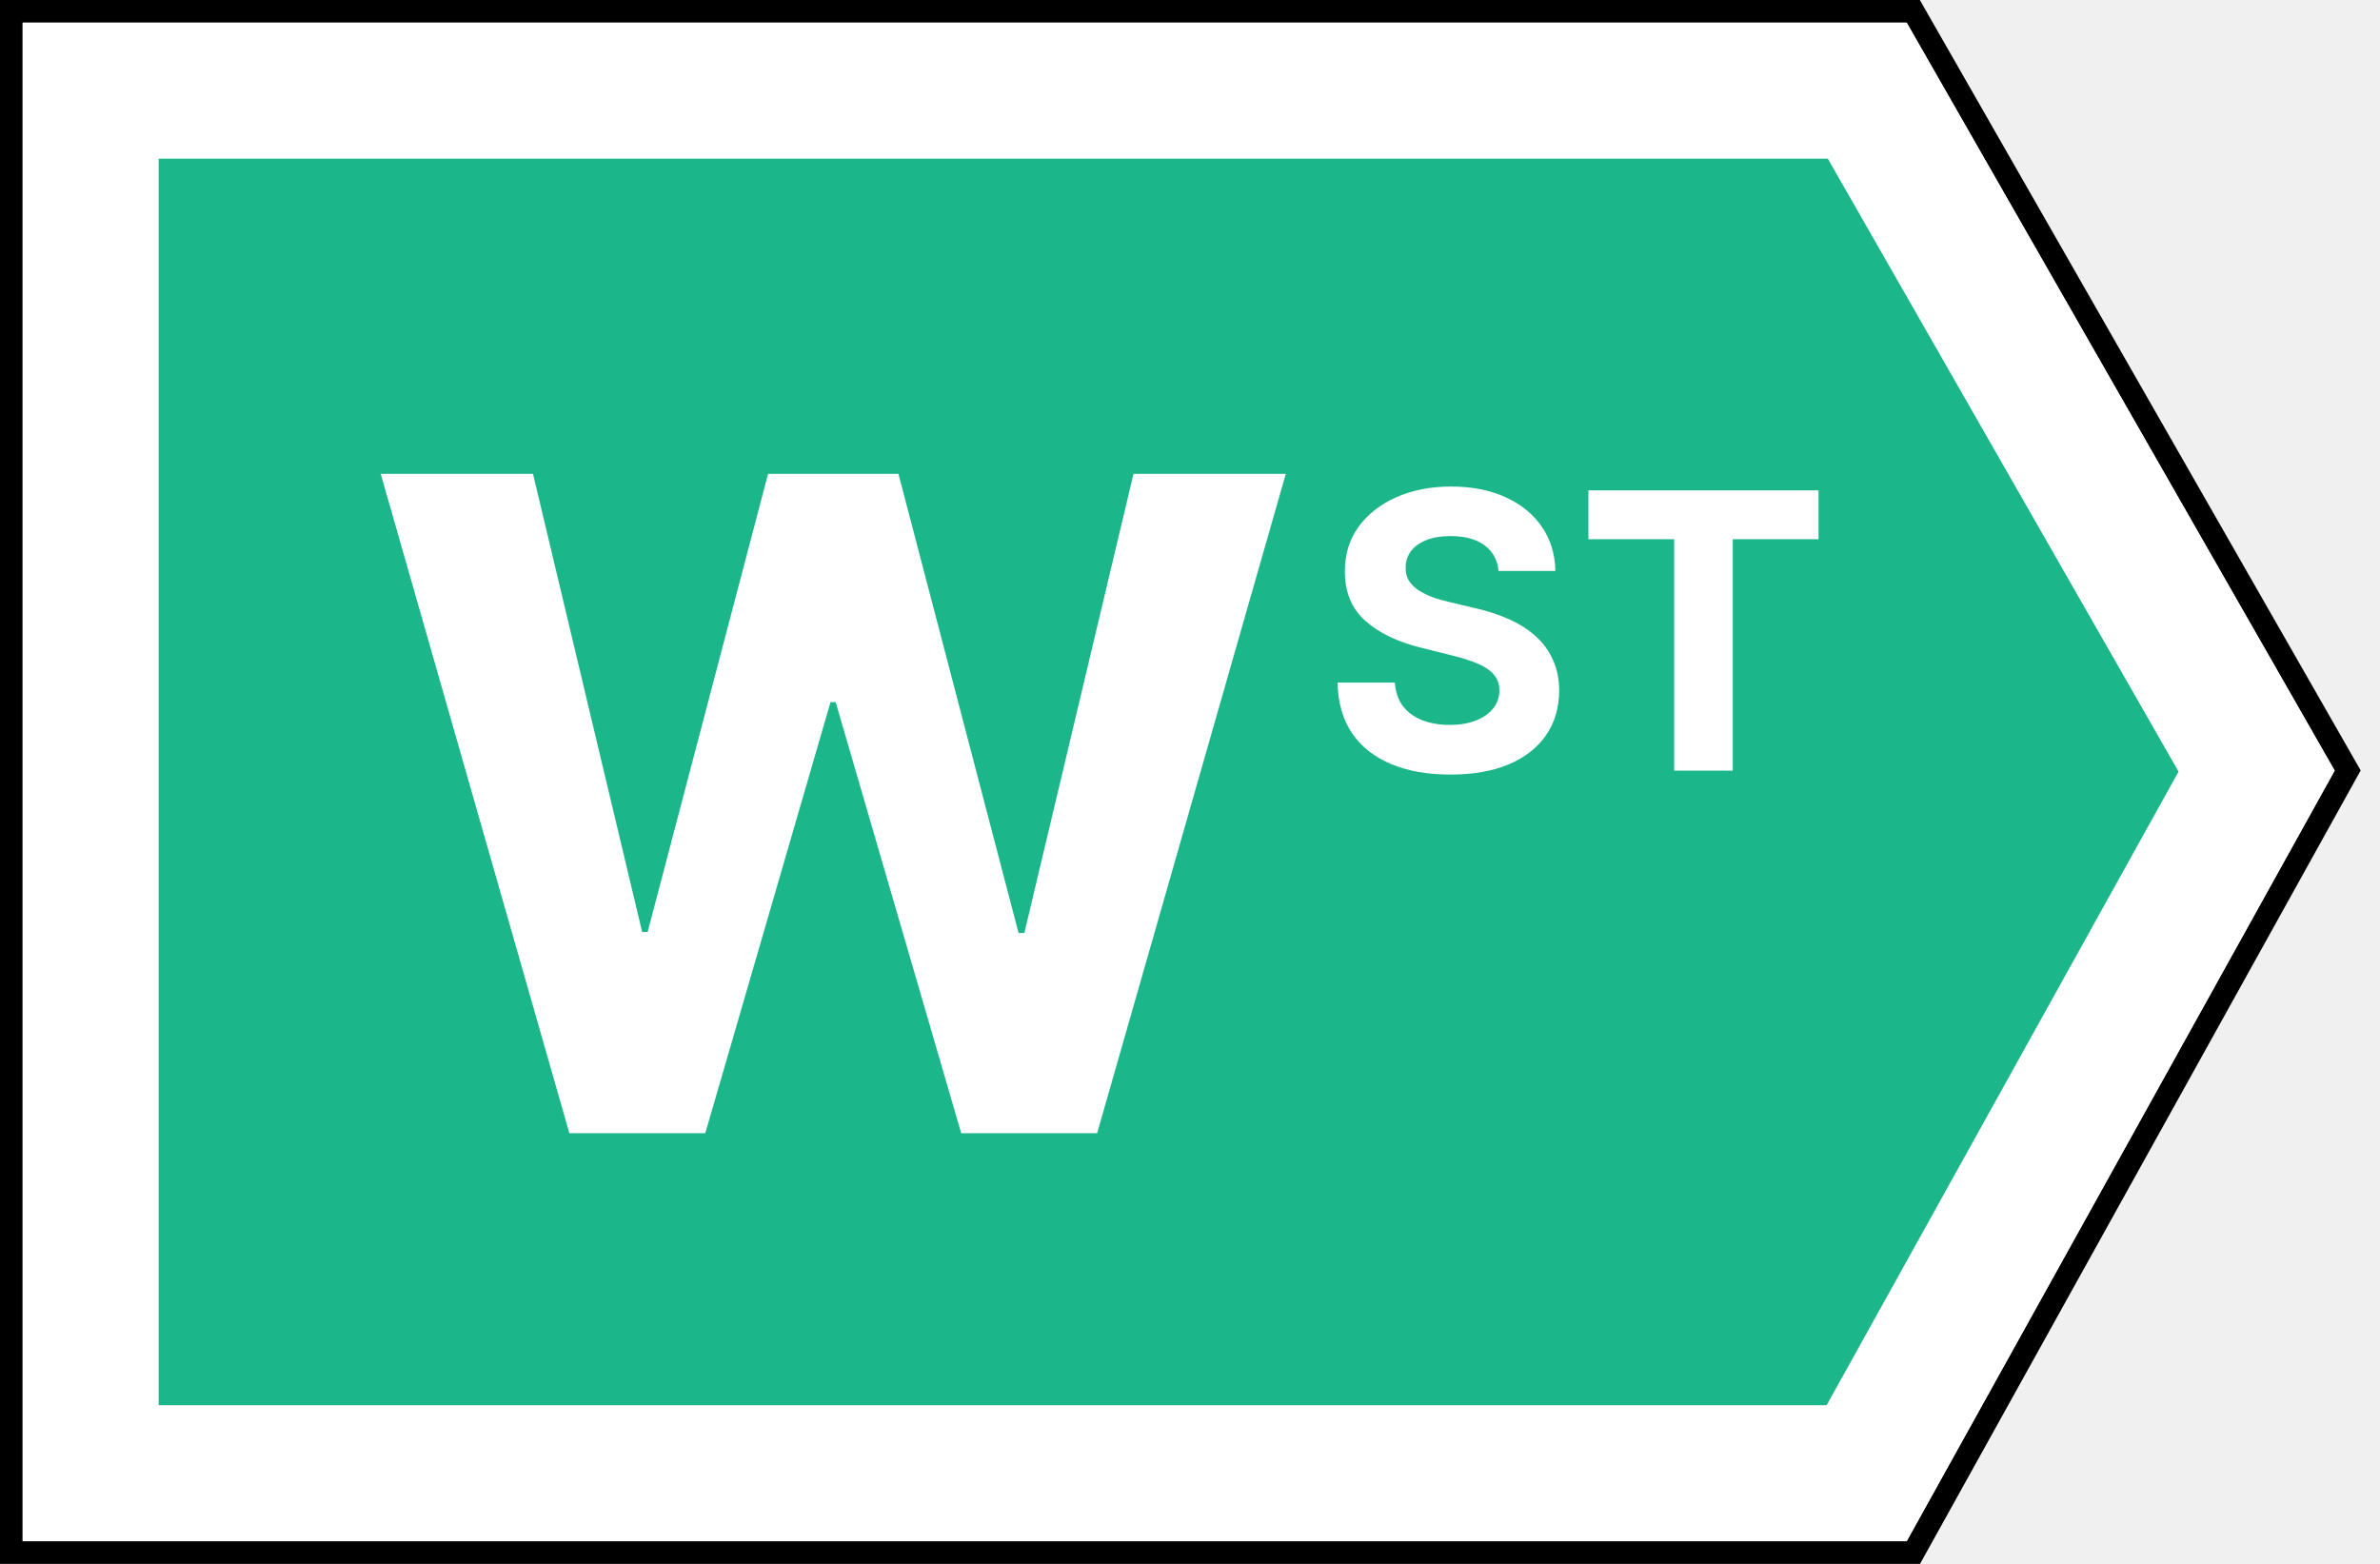
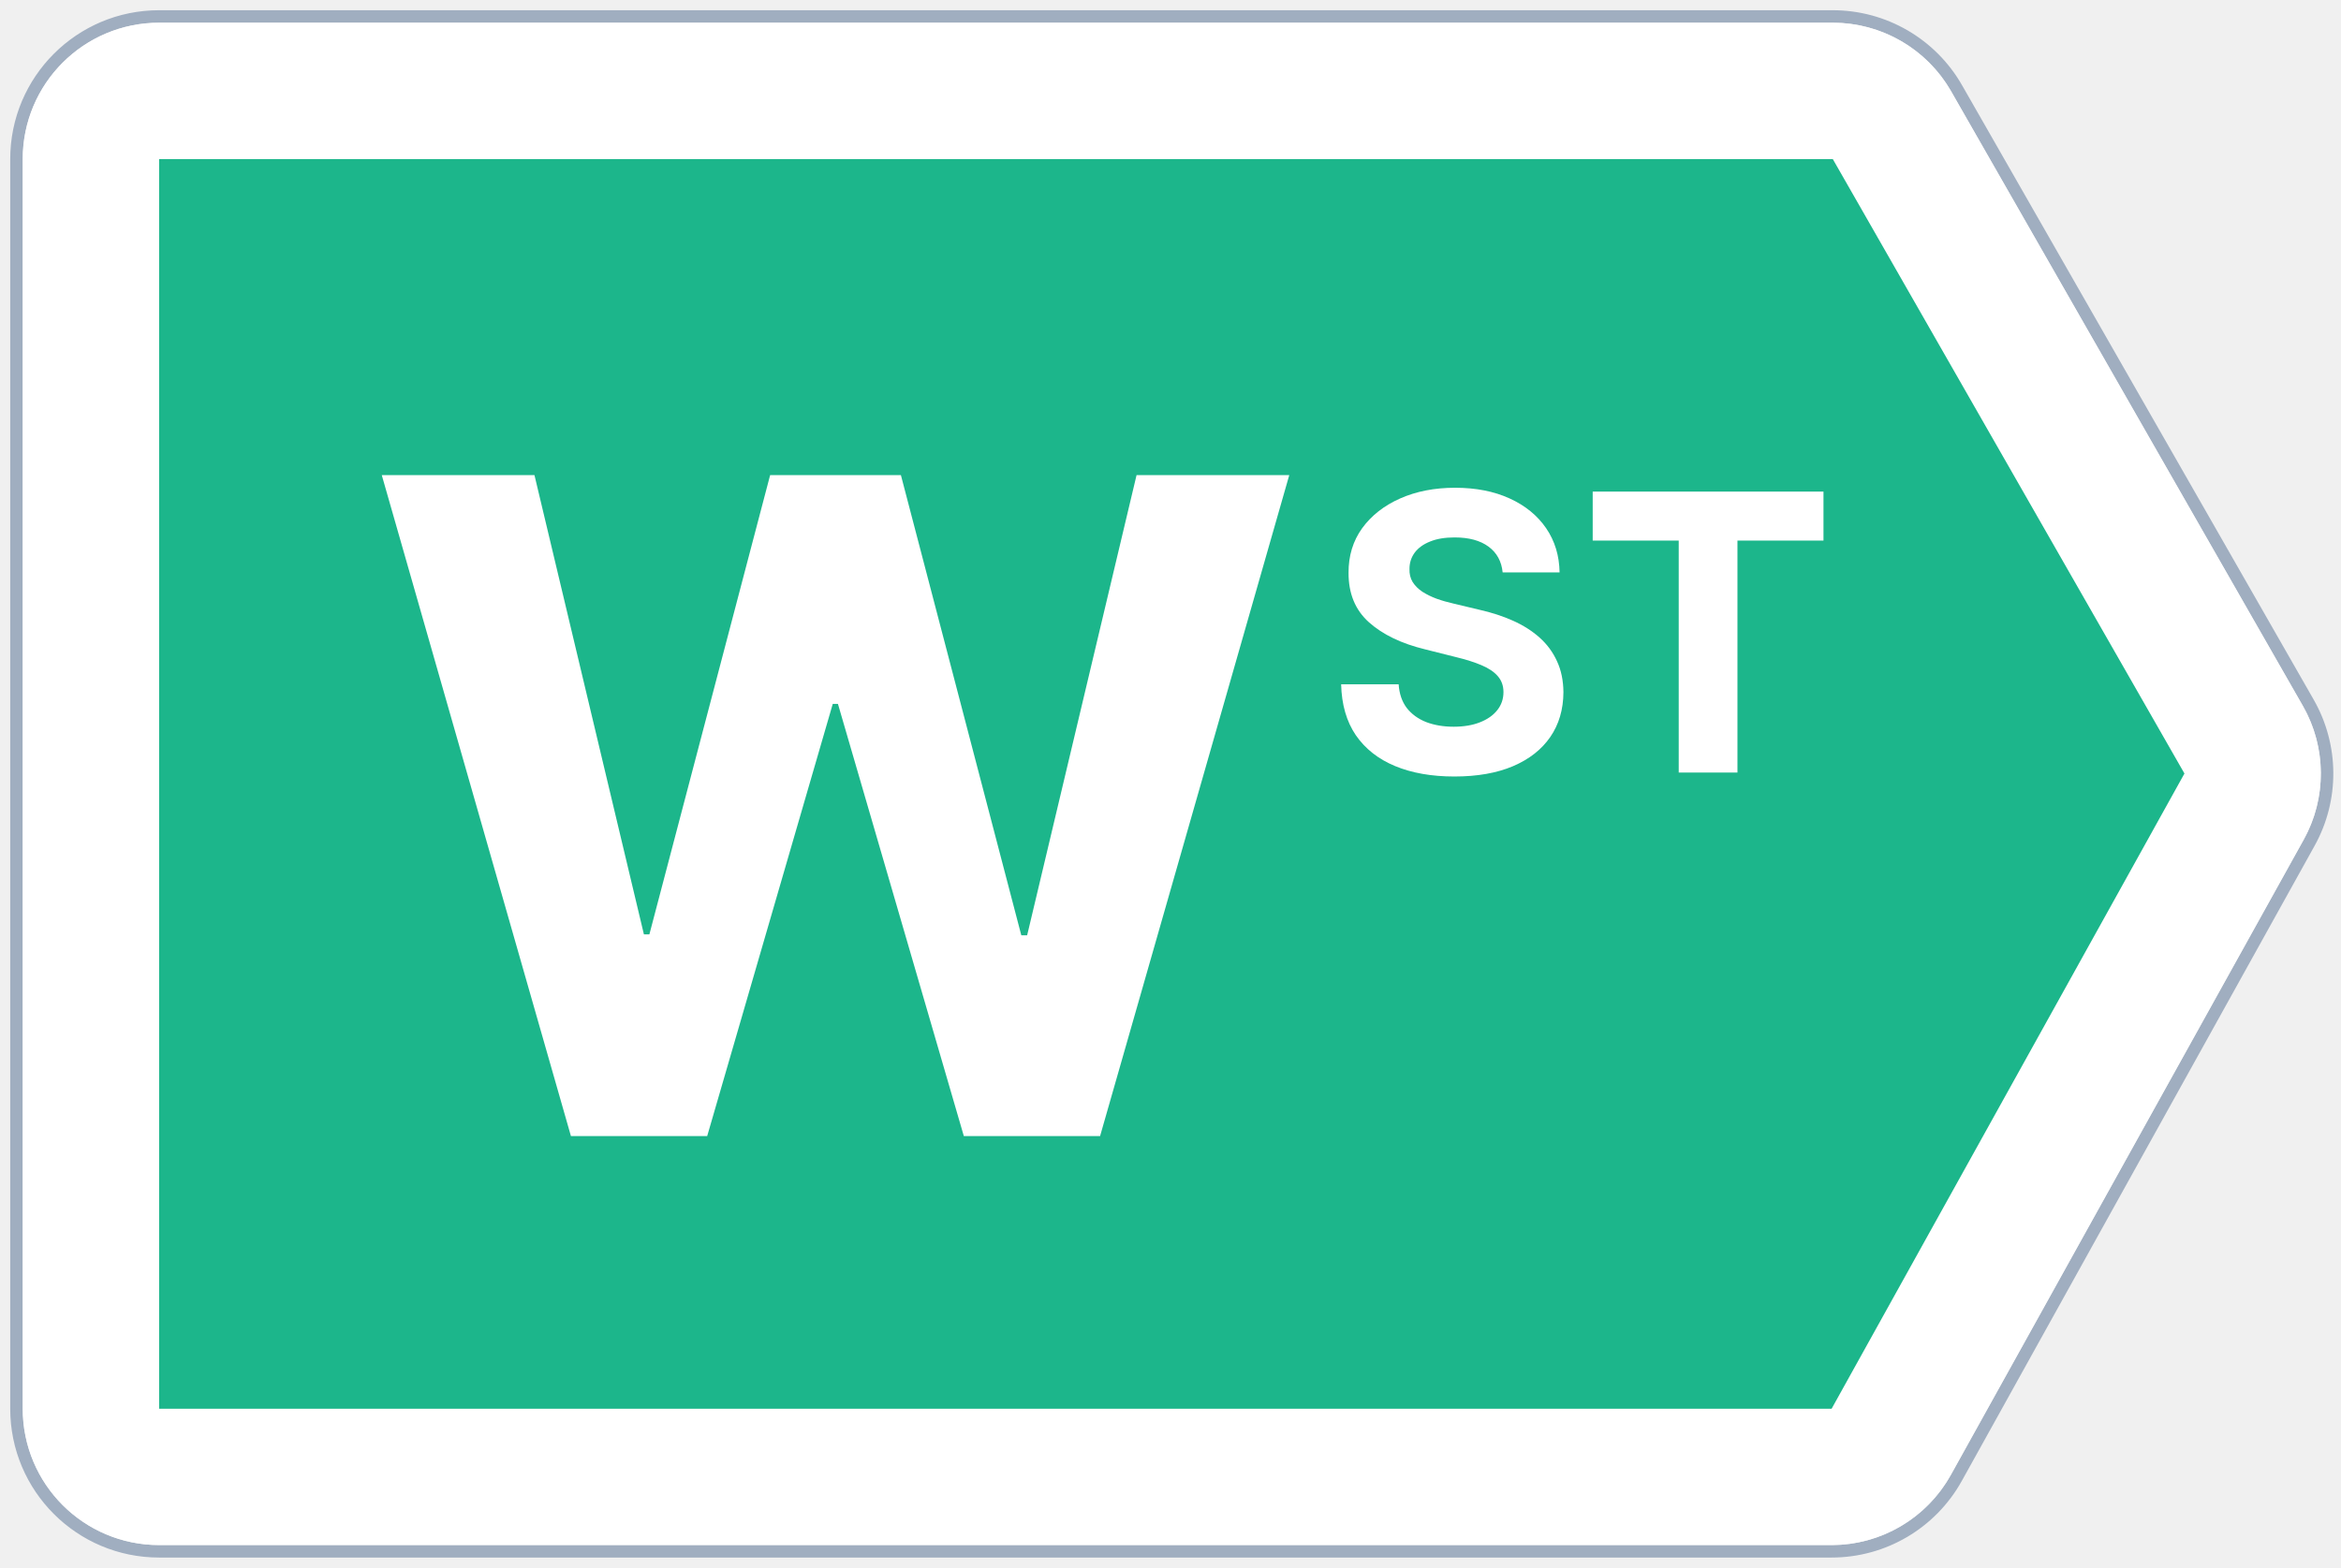
- <svg xmlns="http://www.w3.org/2000/svg" width="105" height="69" viewBox="0 0 105 69" fill="none">
-   <path d="M1 0.5H0.5V1V68V68.5H1H84.119H84.413L84.556 68.243L103.437 34.243L103.574 33.996L103.434 33.752L84.553 0.752L84.409 0.5H84.119H1Z" stroke="black" />
-   <path d="M4 4H82.379L99.556 34.022L82.353 65H4V4Z" fill="#1CB68B" stroke="white" stroke-width="6" />
+ <svg xmlns="http://www.w3.org/2000/svg" width="103" height="69" viewBox="0 0 103 69" fill="none">
+   <path d="M80.639 0.725H7C3.534 0.725 0.725 3.534 0.725 7V62C0.725 65.466 3.534 68.275 7 68.275H80.588C82.867 68.275 84.967 67.039 86.074 65.046L101.598 37.09C102.664 35.171 102.649 32.834 101.559 30.928L86.086 3.884C84.968 1.93 82.89 0.725 80.639 0.725Z" stroke="#A0AEC0" stroke-width="0.55" />
+   <path d="M7 4H80.639C81.715 4 82.709 4.576 83.243 5.51L98.716 32.554C99.238 33.465 99.245 34.583 98.735 35.5L83.211 63.456C82.681 64.409 81.677 65 80.588 65H7C5.343 65 4 63.657 4 62V7C4 5.343 5.343 4 7 4Z" fill="#1CB68B" stroke="white" stroke-width="6" />
  <path d="M25.12 50L16.797 20.909H23.515L28.331 41.122H28.572L33.885 20.909H39.638L44.936 41.165H45.192L50.007 20.909H56.726L48.402 50H42.407L36.868 30.98H36.64L31.115 50H25.12Z" fill="white" />
  <path d="M66.114 25.192C66.066 24.705 65.858 24.327 65.492 24.057C65.126 23.788 64.629 23.653 64.001 23.653C63.574 23.653 63.214 23.713 62.92 23.834C62.627 23.951 62.401 24.113 62.244 24.323C62.091 24.532 62.015 24.77 62.015 25.035C62.007 25.256 62.053 25.45 62.154 25.615C62.258 25.78 62.401 25.923 62.582 26.043C62.763 26.16 62.973 26.263 63.21 26.351C63.448 26.436 63.701 26.508 63.971 26.569L65.082 26.834C65.621 26.955 66.116 27.116 66.567 27.317C67.017 27.518 67.408 27.766 67.738 28.06C68.068 28.354 68.323 28.7 68.504 29.098C68.69 29.496 68.784 29.953 68.788 30.468C68.784 31.225 68.591 31.881 68.209 32.436C67.83 32.988 67.283 33.416 66.567 33.722C65.854 34.024 64.995 34.175 63.989 34.175C62.991 34.175 62.121 34.022 61.381 33.716C60.644 33.41 60.069 32.958 59.654 32.358C59.244 31.754 59.029 31.008 59.008 30.118H61.538C61.566 30.533 61.685 30.879 61.894 31.157C62.107 31.43 62.391 31.637 62.745 31.778C63.103 31.915 63.508 31.984 63.959 31.984C64.401 31.984 64.786 31.919 65.112 31.791C65.442 31.662 65.697 31.483 65.879 31.253C66.06 31.024 66.15 30.76 66.15 30.462C66.15 30.185 66.068 29.951 65.903 29.762C65.742 29.573 65.504 29.412 65.19 29.279C64.88 29.146 64.5 29.026 64.049 28.917L62.703 28.579C61.661 28.325 60.838 27.929 60.234 27.39C59.63 26.85 59.33 26.124 59.334 25.21C59.33 24.462 59.53 23.808 59.932 23.248C60.339 22.689 60.896 22.252 61.604 21.938C62.313 21.624 63.118 21.467 64.019 21.467C64.937 21.467 65.738 21.624 66.422 21.938C67.11 22.252 67.645 22.689 68.028 23.248C68.41 23.808 68.607 24.456 68.619 25.192H66.114ZM70.076 23.791V21.636H80.23V23.791H76.445V34H73.861V23.791H70.076Z" fill="white" />
</svg>
